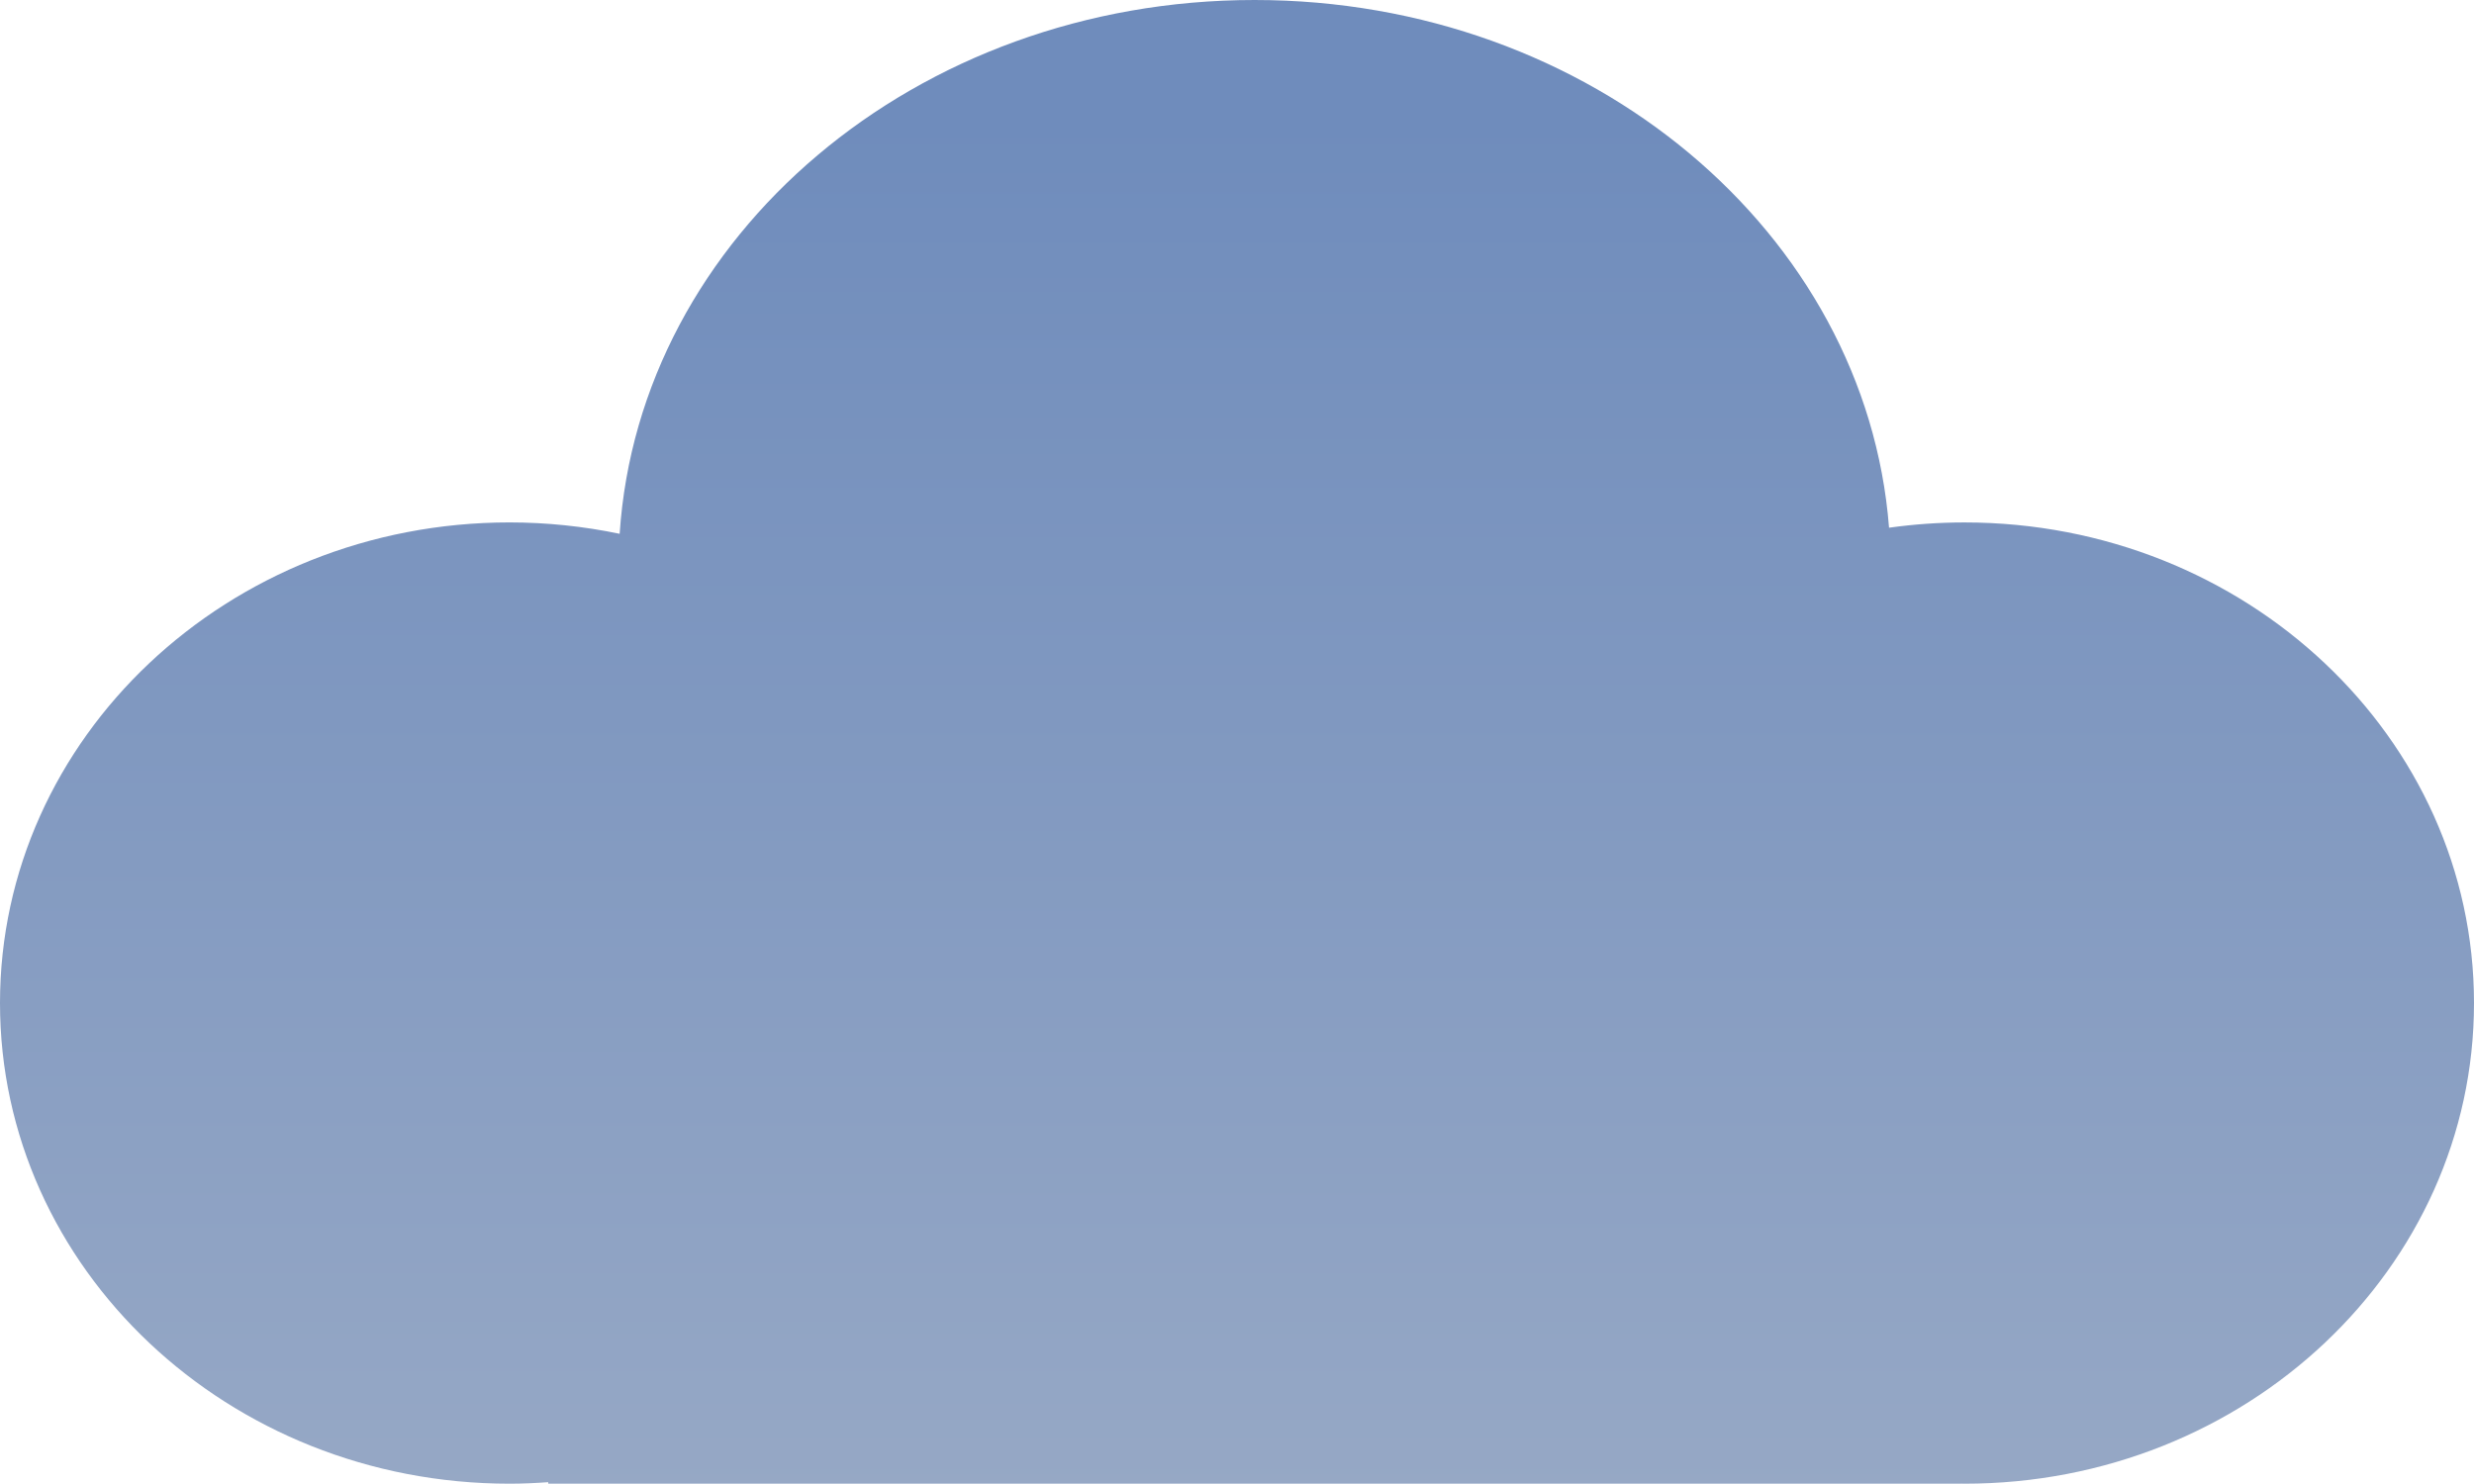
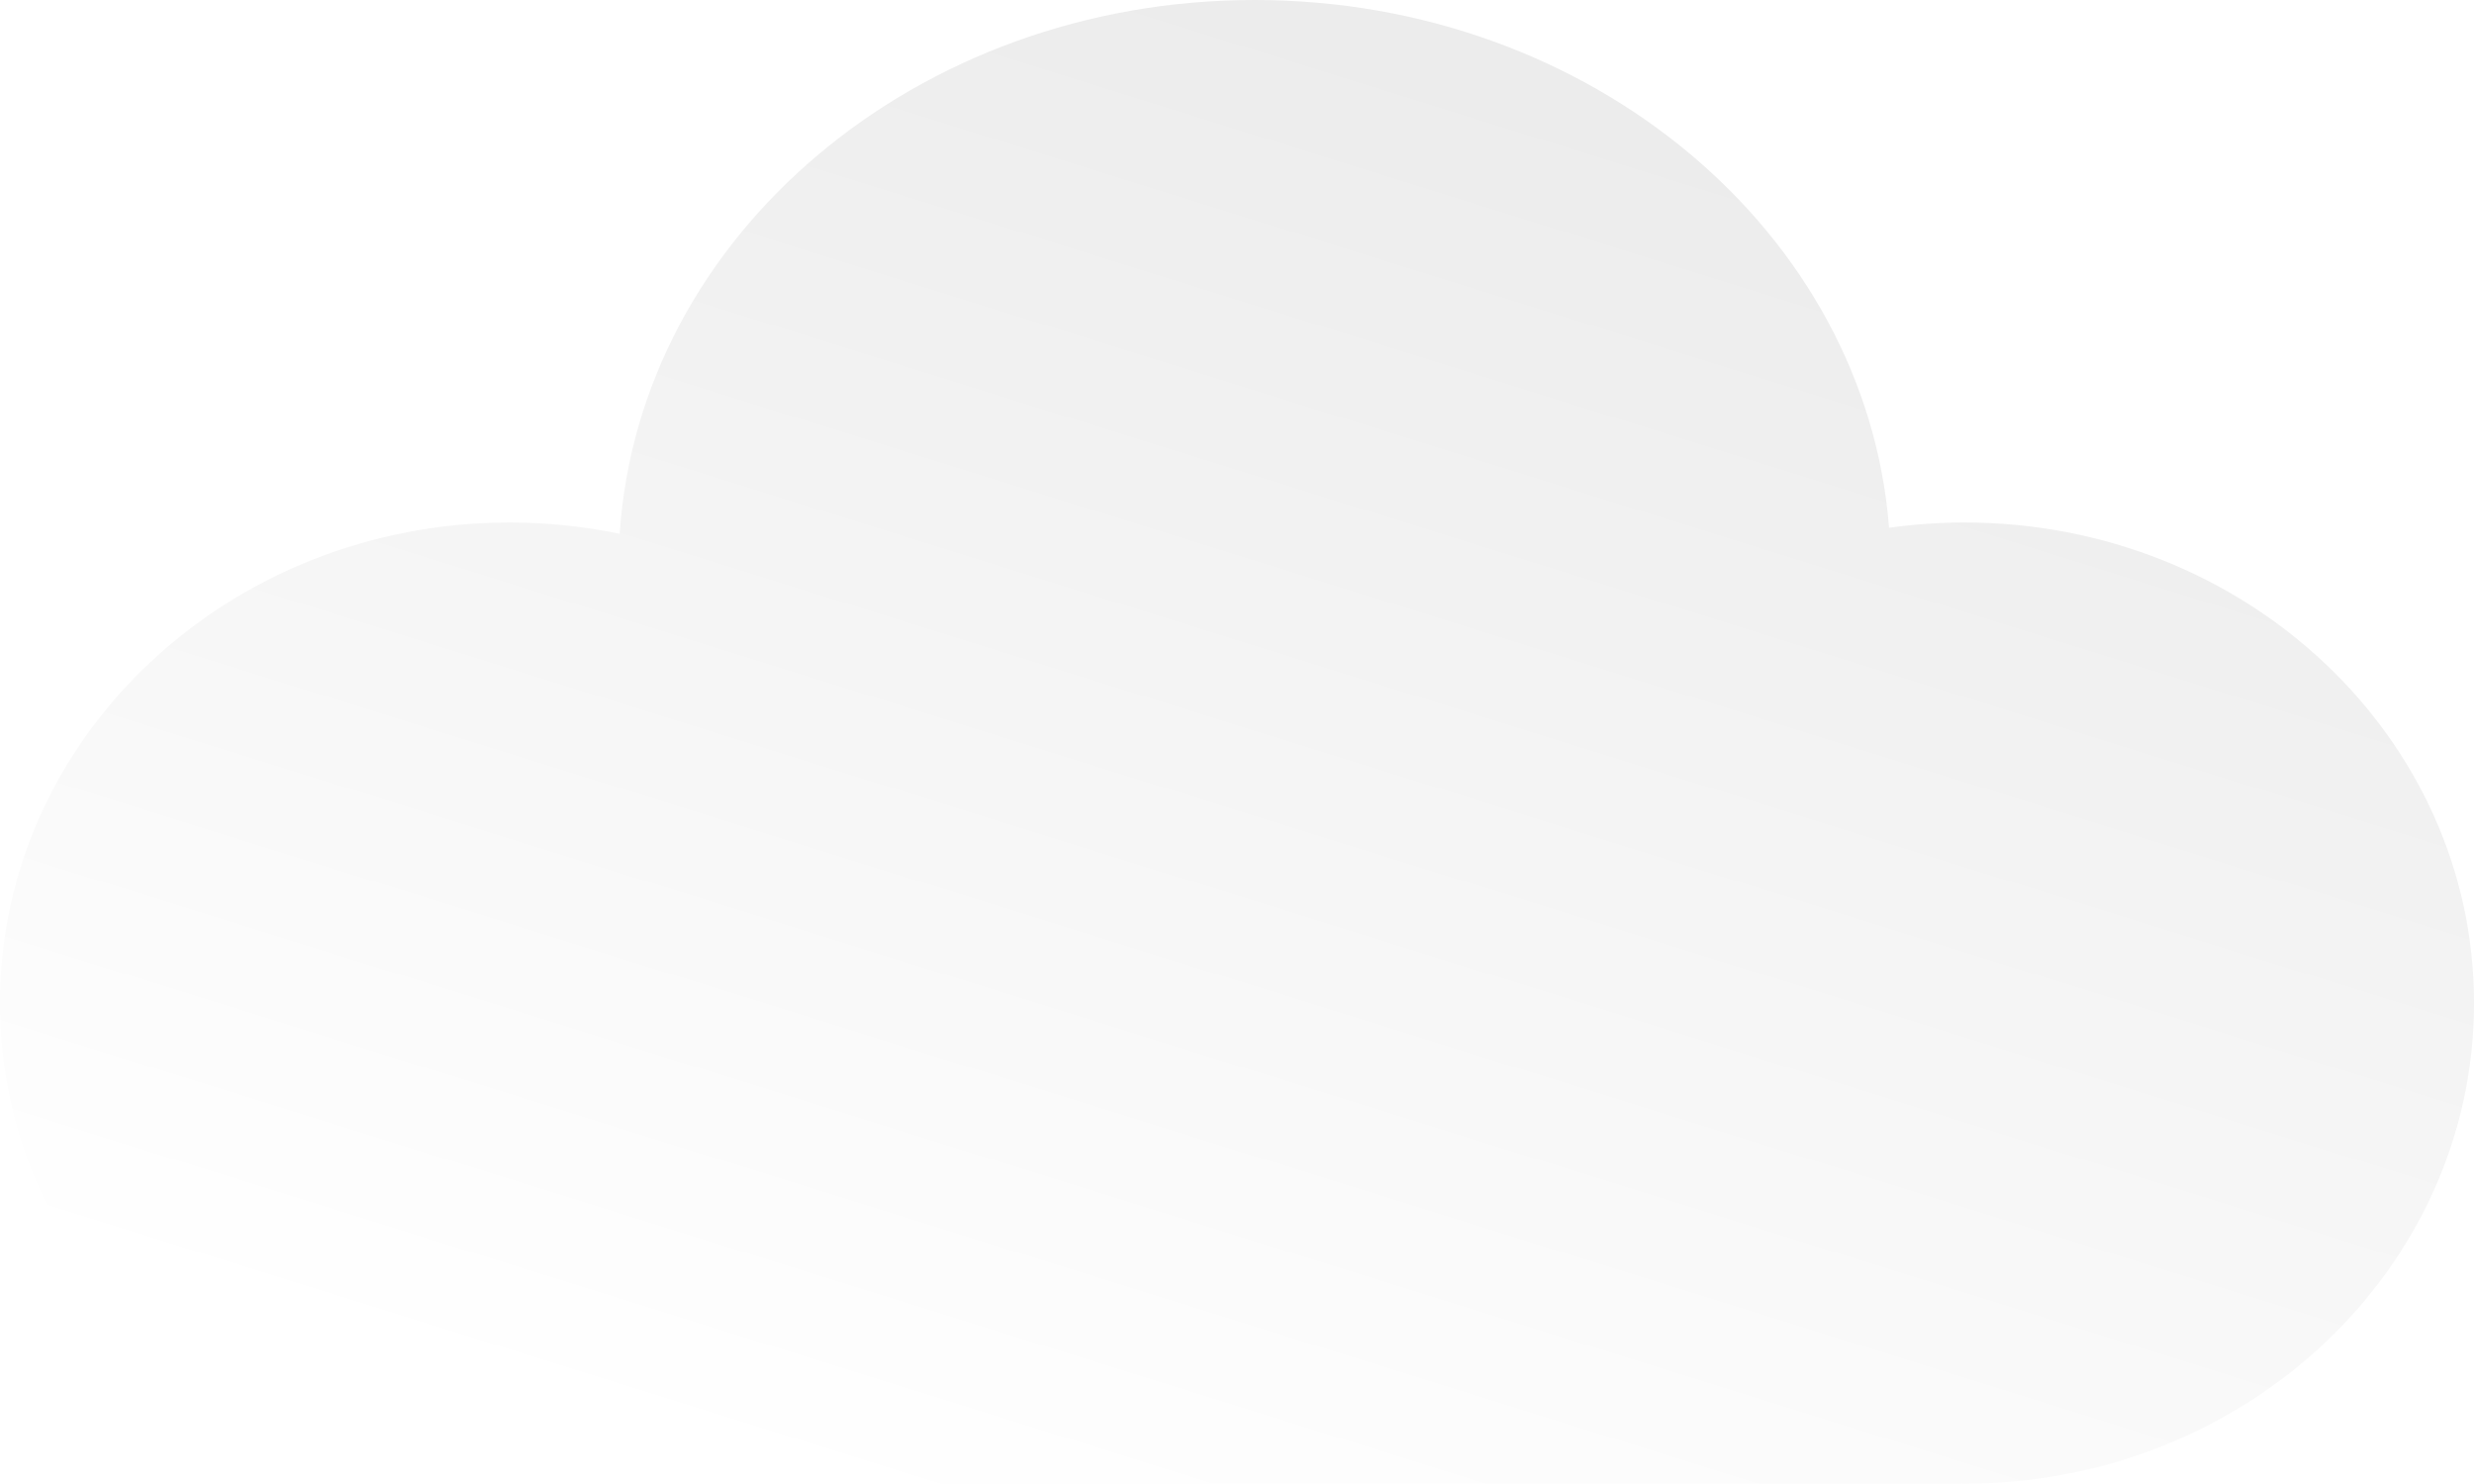
- <svg xmlns="http://www.w3.org/2000/svg" width="226.114" height="135.645" viewBox="0 0 226.114 135.645">
+ <svg xmlns="http://www.w3.org/2000/svg" width="218.224" height="130.912" viewBox="0 0 218.224 130.912">
  <defs>
-     <linearGradient id="linear-gradient" x1="0.5" y1="0.078" x2="0.5" y2="1.343" gradientUnits="objectBoundingBox">
-       <stop offset="0" stop-color="#6f8cbc" />
-       <stop offset="1" stop-color="#a4b2c9" />
+     <linearGradient id="linear-gradient" x1="0.797" y1="0.097" x2="0.32" y2="1" gradientUnits="objectBoundingBox">
+       <stop offset="0" stop-color="#ebebeb" />
+       <stop offset="1" stop-color="#fff" />
    </linearGradient>
  </defs>
-   <path id="Path_3" data-name="Path 3" d="M513.542,334.762a49.711,49.711,0,0,0-6.891.482c-2.1-26.958-27.26-48.244-57.989-48.244-30.941,0-56.232,21.581-58.028,48.8a49.408,49.408,0,0,0-10.063-1.04C354.851,334.762,334,354.435,334,378.7s20.851,43.941,46.572,43.941c1.19,0,2.365-.056,3.533-.139v.139H513.221v-.008c.107,0,.213.008.321.008,25.721,0,46.572-19.673,46.572-43.941S539.263,334.762,513.542,334.762Z" transform="translate(-334 -287)" fill="url(#linear-gradient)" />
+   <g id="Group_25" data-name="Group 25" transform="translate(-539 -85)">
+     <path id="Path_3" data-name="Path 3" d="M507.278,333.1a47.977,47.977,0,0,0-6.65.465C498.6,307.544,474.319,287,444.662,287c-29.861,0-54.27,20.828-56,47.1a47.684,47.684,0,0,0-9.712-1C354.123,333.1,334,352.082,334,375.5s20.123,42.408,44.947,42.408c1.149,0,2.283-.054,3.41-.134v.134H506.968V417.9c.1,0,.206.007.31.007,24.824,0,44.947-18.987,44.947-42.408S532.1,333.1,507.278,333.1Z" transform="translate(205 -202)" fill="url(#linear-gradient)" />
+   </g>
</svg>
